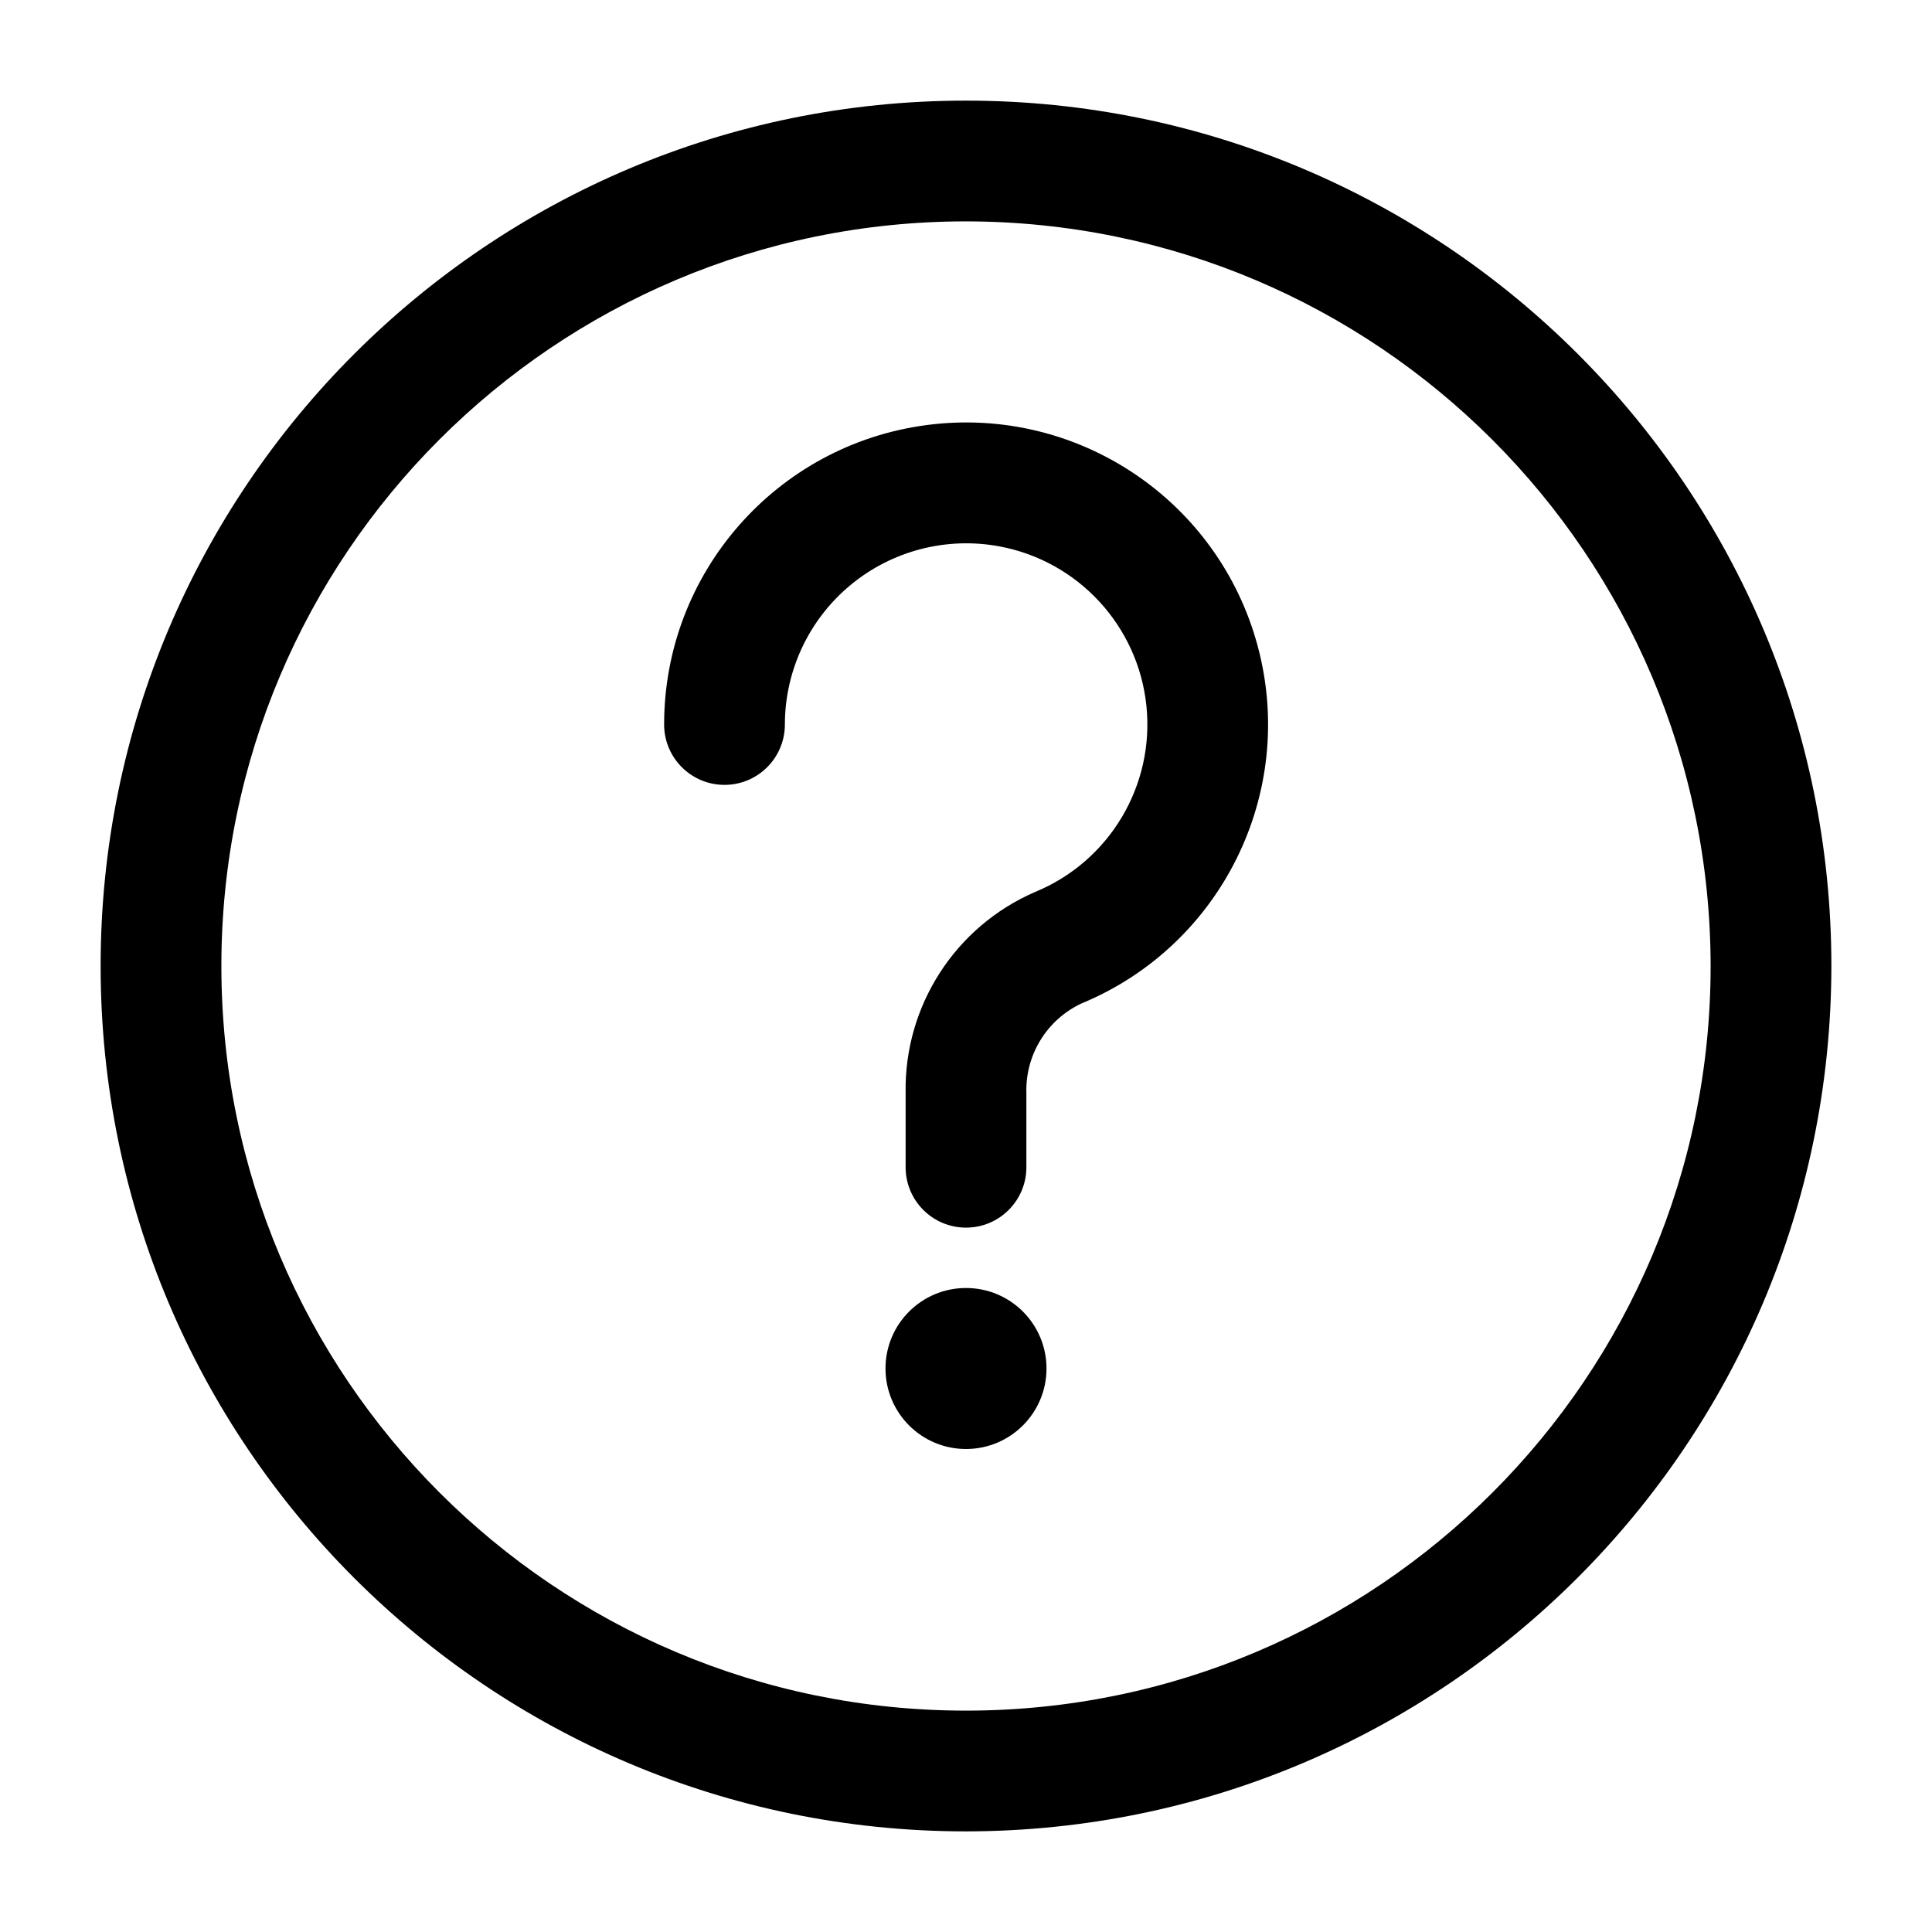
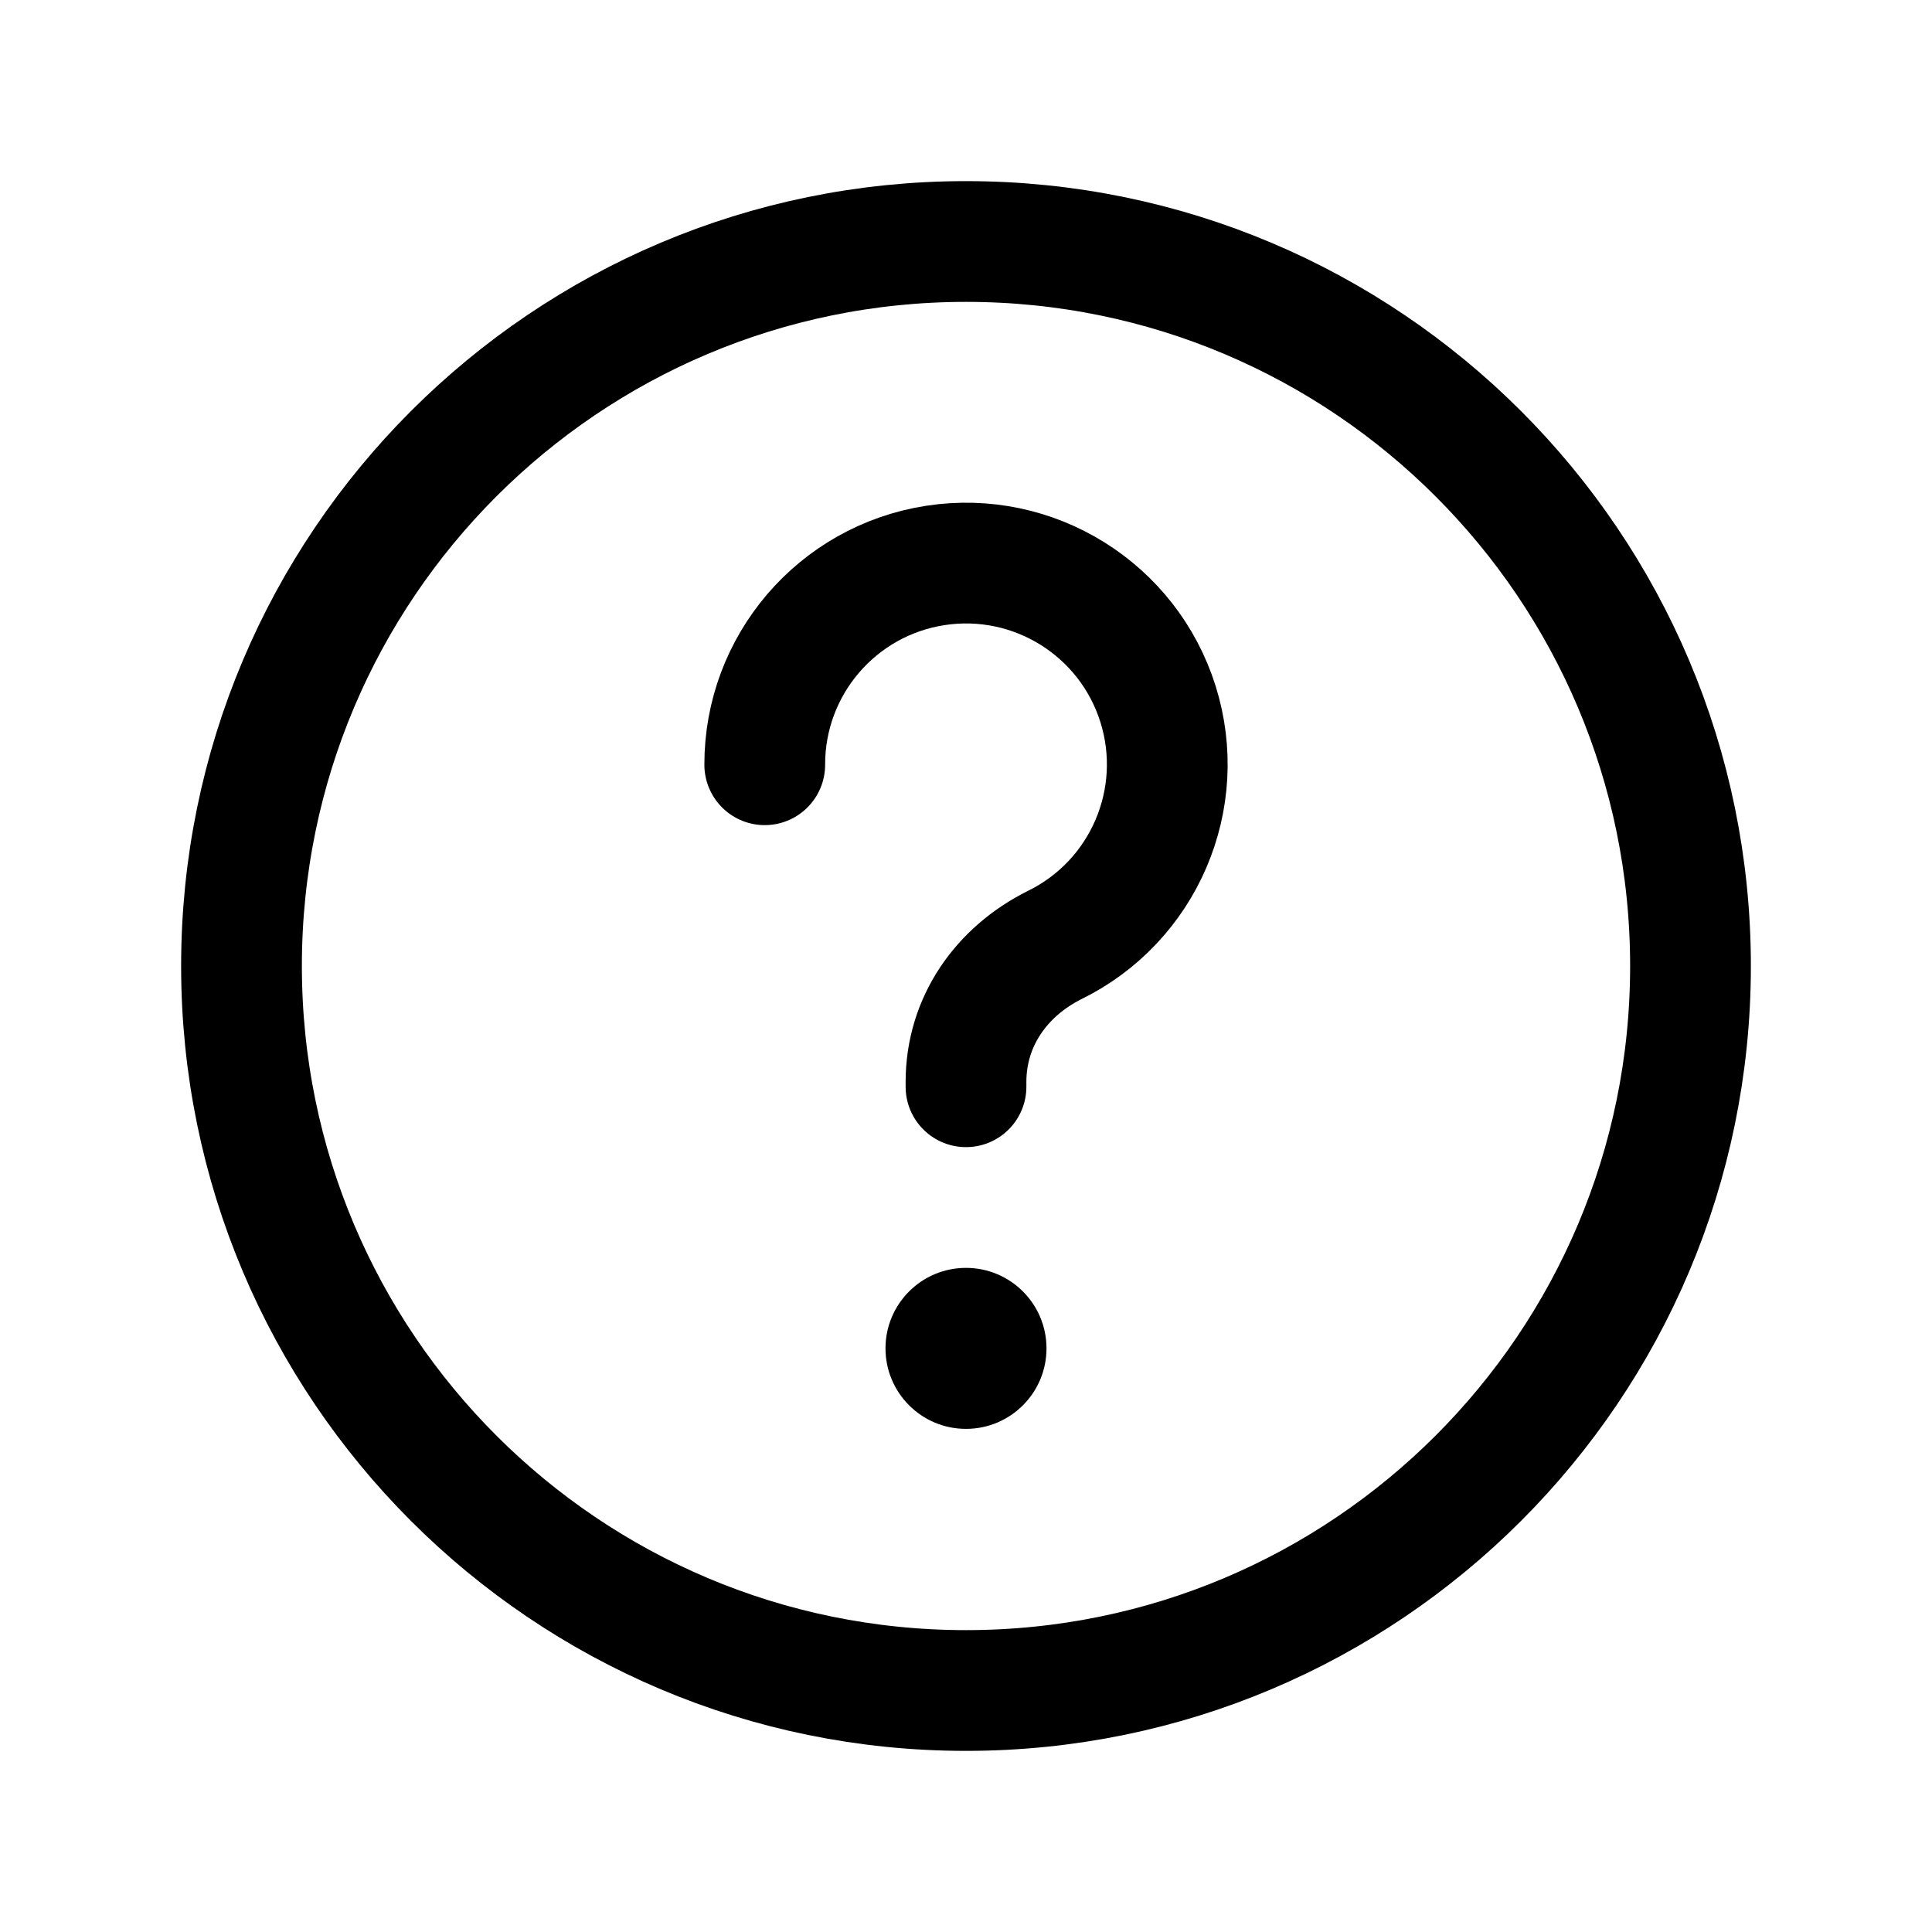
- <svg xmlns="http://www.w3.org/2000/svg" fill="currentColor" viewBox="0 0 24 24">
-   <path d="M12 22.75A10.75 10.75 0 1 1 22.75 12 10.76 10.76 0 0 1 12 22.75m0-20A9.25 9.25 0 1 0 21.25 12 9.26 9.26 0 0 0 12 2.75m0 12.5a.75.75 0 0 1-.75-.75v-.92a2.67 2.67 0 0 1 1.609-2.5 2.25 2.25 0 0 0-.445-4.293A2.253 2.253 0 0 0 9.75 9a.75.75 0 0 1-1.5 0 3.751 3.751 0 1 1 5.183 3.466 1.19 1.19 0 0 0-.683 1.114v.92a.75.75 0 0 1-.75.75" />
-   <circle cx="12" cy="17" r="1" />
+ <svg xmlns="http://www.w3.org/2000/svg" viewBox="0 0 24 24" fill="none" stroke="currentColor" stroke-width="1.5" stroke-linecap="round" stroke-linejoin="round">
+   <circle cx="12" cy="12" r="9" />
+   <path d="M9.5 9.5a2.5 2.5 0 1 1 3.6 2.24c-.66.33-1.1.95-1.1 1.7v.06" />
+   <circle cx="12" cy="16.75" r="1" fill="currentColor" stroke="none" />
</svg>
